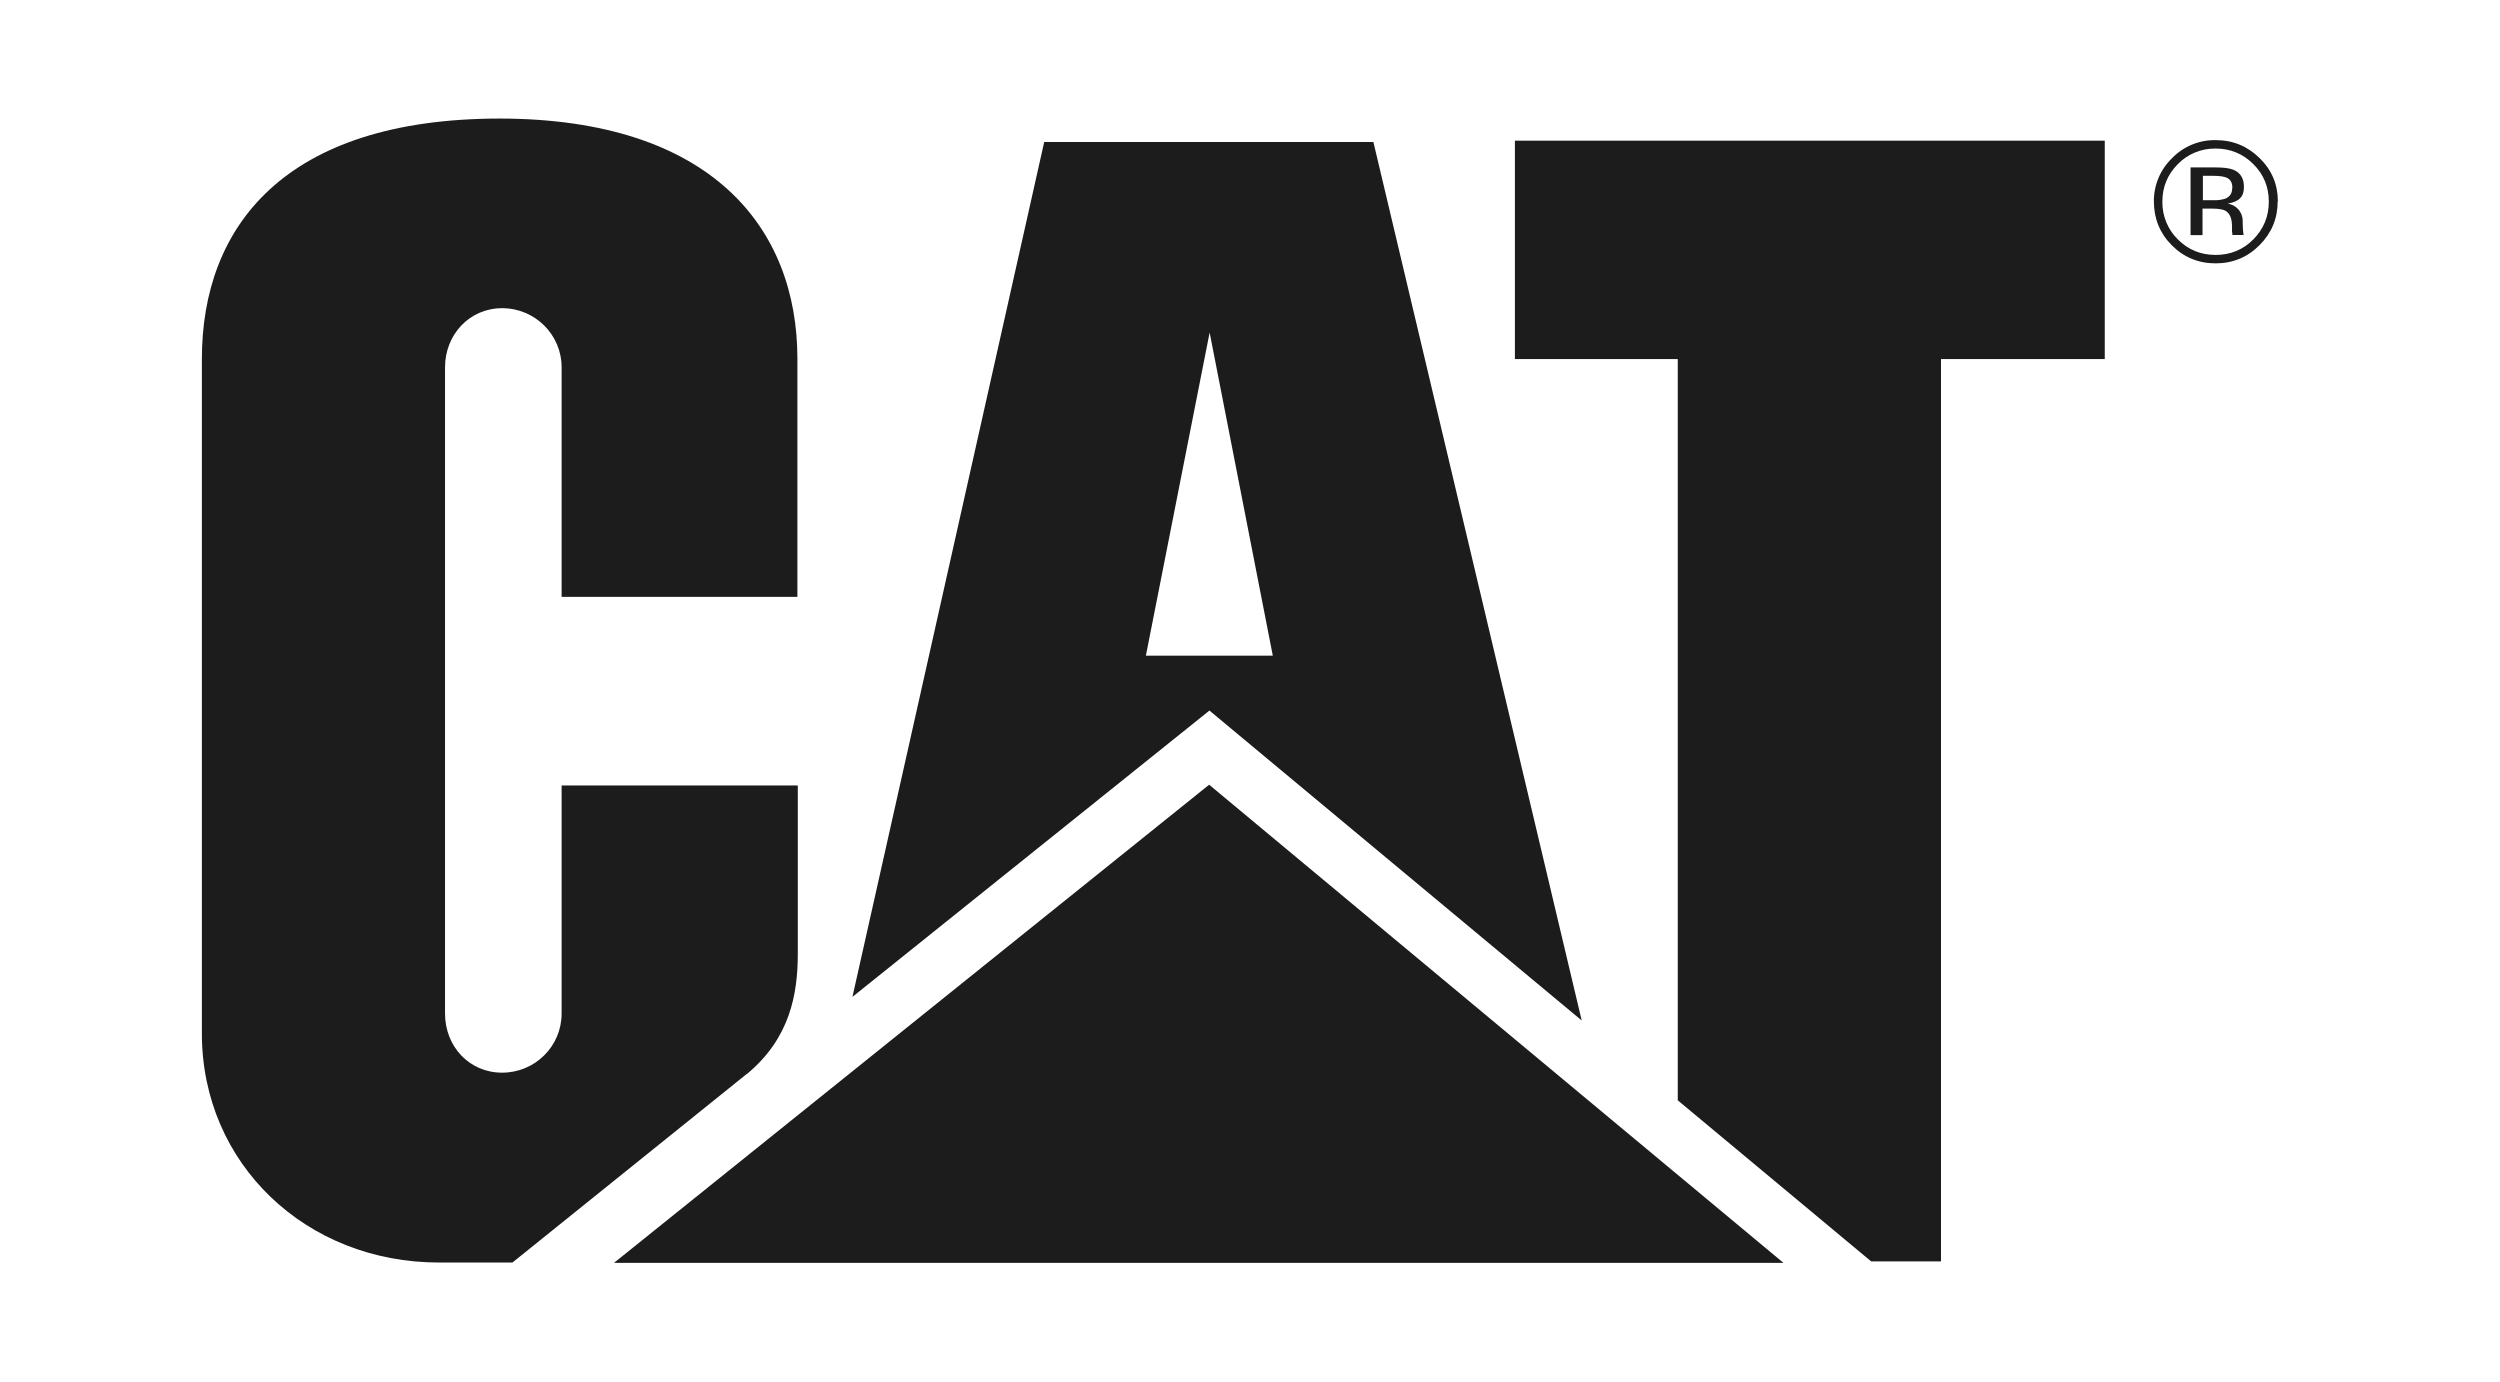
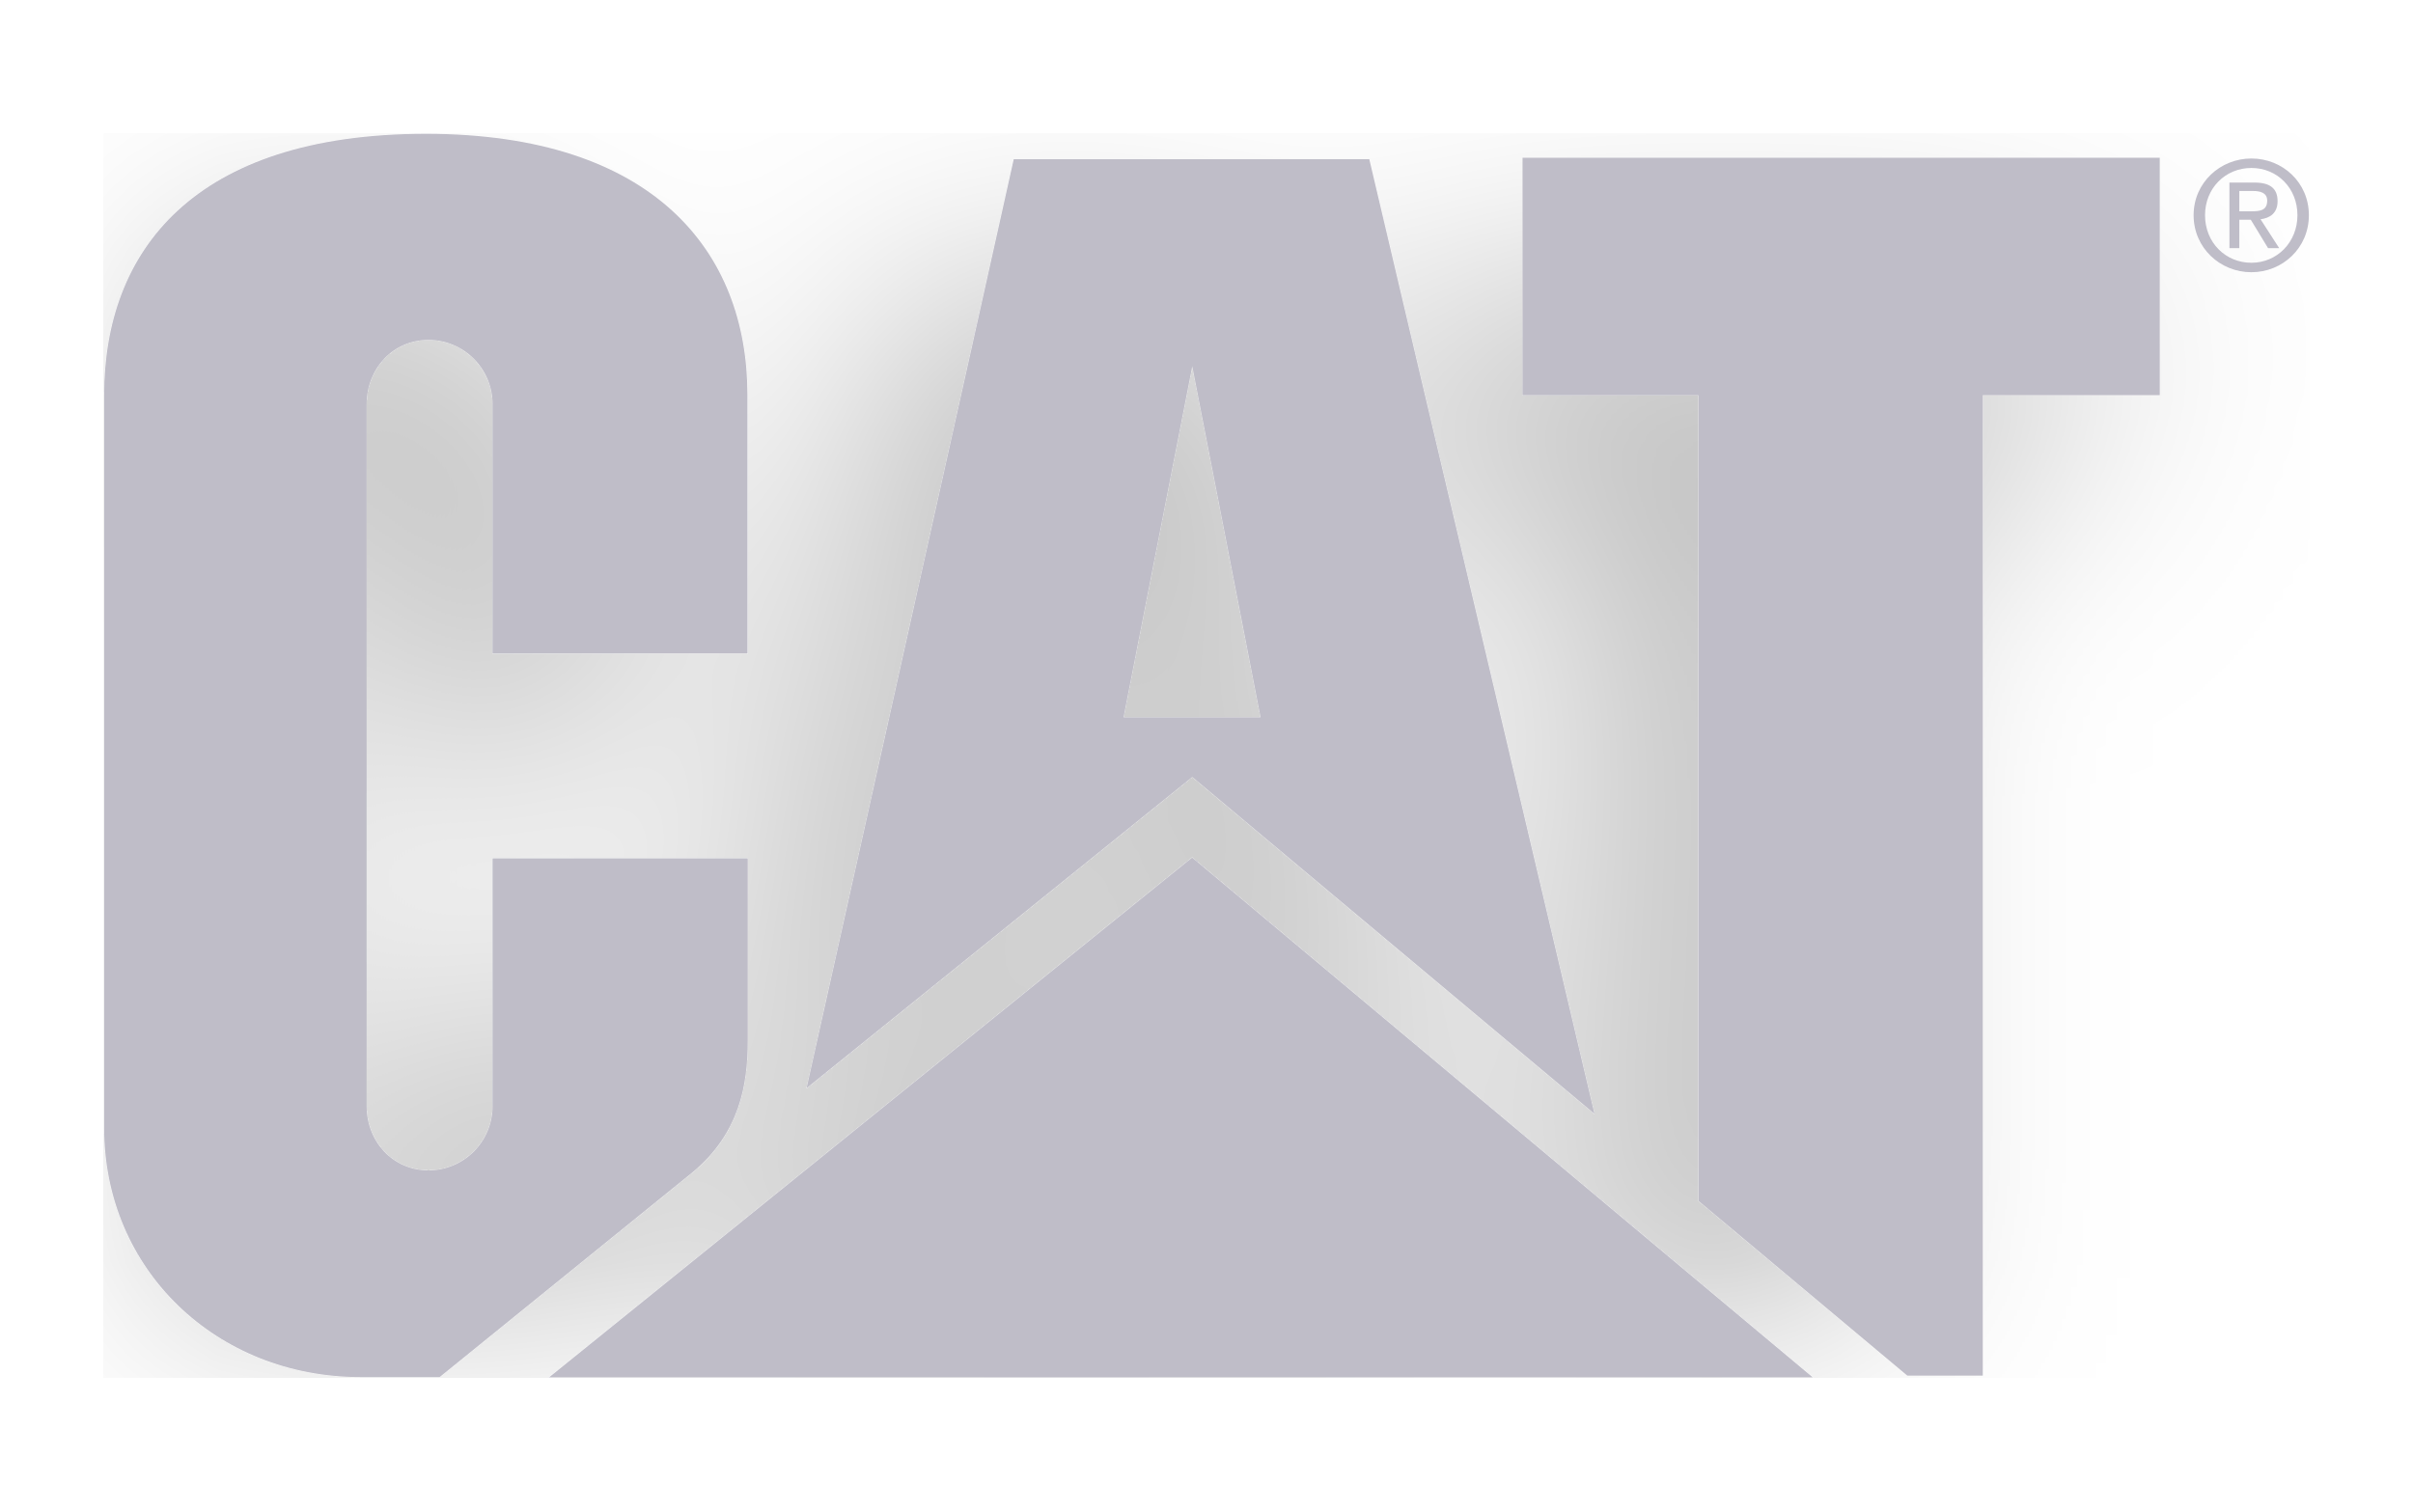
- <svg xmlns="http://www.w3.org/2000/svg" width="76" height="42" viewBox="6 11 76 42" fill="none">
-   <path d="M28.701 43.654C30.023 42.563 30.253 41.205 30.253 39.992V34.878H23.073V41.812C23.073 42.803 22.267 43.609 21.265 43.609C20.262 43.609 19.529 42.808 19.529 41.812V22.167C19.529 21.176 20.268 20.369 21.265 20.369C22.262 20.369 23.073 21.171 23.073 22.167V29.145H30.241V21.905C30.241 17.909 27.61 14.615 21.203 14.604C14.623 14.604 12.137 17.909 12.137 21.911V42.419C12.137 46.381 15.306 49.386 19.355 49.381H21.578L28.701 43.648M57.004 44.455V21.916H52.053V15.277H69.985V21.916H65.006V49.347H62.884L57.01 44.455" fill="#1C1C1C" />
-   <path d="M60.218 49.392L42.758 34.855L24.664 49.392H60.224" fill="#1C1C1C" />
-   <path d="M47.751 15.316H37.744L31.914 41.305L42.767 32.601L54.084 42.023L47.751 15.316ZM40.835 30.932L42.773 21.109L44.693 30.932H40.84H40.835ZM73.354 15.516C73.802 15.516 74.183 15.672 74.502 15.989C74.816 16.301 74.972 16.685 74.972 17.13C74.972 17.575 74.816 17.959 74.502 18.277C74.189 18.594 73.802 18.75 73.354 18.75C72.906 18.75 72.52 18.594 72.206 18.277C71.898 17.976 71.73 17.559 71.736 17.13C71.736 16.685 71.892 16.306 72.206 15.989C72.503 15.683 72.917 15.511 73.349 15.516H73.354ZM75.247 17.125C75.247 16.607 75.062 16.167 74.692 15.806C74.323 15.444 73.88 15.26 73.36 15.26C72.861 15.249 72.38 15.449 72.032 15.806C71.674 16.151 71.472 16.629 71.478 17.125C71.478 17.642 71.657 18.087 72.021 18.455C72.385 18.822 72.833 19.006 73.354 19.006C73.875 19.006 74.323 18.822 74.687 18.455C75.056 18.087 75.241 17.642 75.241 17.125H75.247ZM73.858 16.724C73.858 16.88 73.785 16.985 73.645 17.041C73.533 17.075 73.416 17.091 73.298 17.086H72.968V16.345H73.281C73.69 16.345 73.864 16.423 73.864 16.718L73.858 16.724ZM72.593 16.095V18.149H72.957V17.342H73.248C73.444 17.342 73.578 17.364 73.656 17.408C73.785 17.486 73.853 17.642 73.853 17.876V18.037L73.864 18.104C73.864 18.104 73.864 18.121 73.864 18.126V18.143H74.211L74.2 18.115C74.177 17.954 74.177 17.709 74.177 17.709C74.177 17.447 73.981 17.225 73.718 17.191C74.082 17.13 74.216 16.969 74.216 16.685C74.216 16.423 74.11 16.251 73.897 16.162C73.78 16.112 73.589 16.089 73.332 16.089H72.598L72.593 16.095Z" fill="#1C1C1C" />
+ <svg xmlns="http://www.w3.org/2000/svg" id="Capa_1" data-name="Capa 1" viewBox="0.00 201.72 1080.00 676.56">
+   <defs>
+     <filter id="drop-shadow-2" width="986.78" height="556.76" x="46.61" y="261.62" filterUnits="userSpaceOnUse">
+       <feOffset dx="-54.61" dy="54.61" />
+       <feGaussianBlur result="blur" stdDeviation="54.61" />
+       <feFlood flood-color="#000" flood-opacity=".25" />
+       <feComposite in2="blur" operator="in" />
+       <feComposite in="SourceGraphic" />
+     </filter>
+     <style>.cls-2{fill:#bfbdc8}</style>
+   </defs>
+   <g style="filter:url(#drop-shadow-2)">
+     <path d="M310.04 726.49c21.02-17.52 24.62-39.23 24.62-58.67v-81.78H220.47v110.97c0 15.87-12.87 28.73-28.73 28.73s-27.64-12.86-27.64-28.73v-314.4c0-15.87 11.78-28.72 27.64-28.72s28.73 12.85 28.73 28.72v111.65h114.05V378.43c0-64.01-41.82-116.68-143.72-116.81-104.64 0-144.18 52.93-144.18 116.93V706.8c0 63.45 50.37 111.47 114.78 111.46h35.38l113.27-91.77Zm450.19 12.89V378.64h-78.79v-106.3h285.22v106.3h-79.21v438.97h-33.78zM502.86 522.9l30.77-157.19 30.58 157.19zm110-249.94H453.73l-92.71 415.91 172.62-139.3 179.99 150.8z" class="cls-2" />
+     <path d="M811.33 818.38 533.58 585.69 245.75 818.38zm190.94-522.06v-9.09h6.07c3.1 0 6.4.67 6.4 4.31 0 4.51-3.38 4.78-7.15 4.78zm0 3.77h5.12l7.74 12.73h4.99l-8.35-12.93c4.3-.54 7.62-2.83 7.62-8.09 0-5.79-3.44-8.35-10.38-8.35h-11.18v29.37h4.44zm5.39 23.51c13.89 0 25.74-10.78 25.74-25.53s-11.85-25.39-25.74-25.39-25.86 10.77-25.86 25.39 11.85 25.53 25.86 25.53m-20.74-25.53c0-12.06 9.09-21.15 20.74-21.15s20.62 9.09 20.62 21.15-9.09 21.29-20.62 21.29-20.74-9.02-20.74-21.29" class="cls-2" />
+   </g>
</svg>
